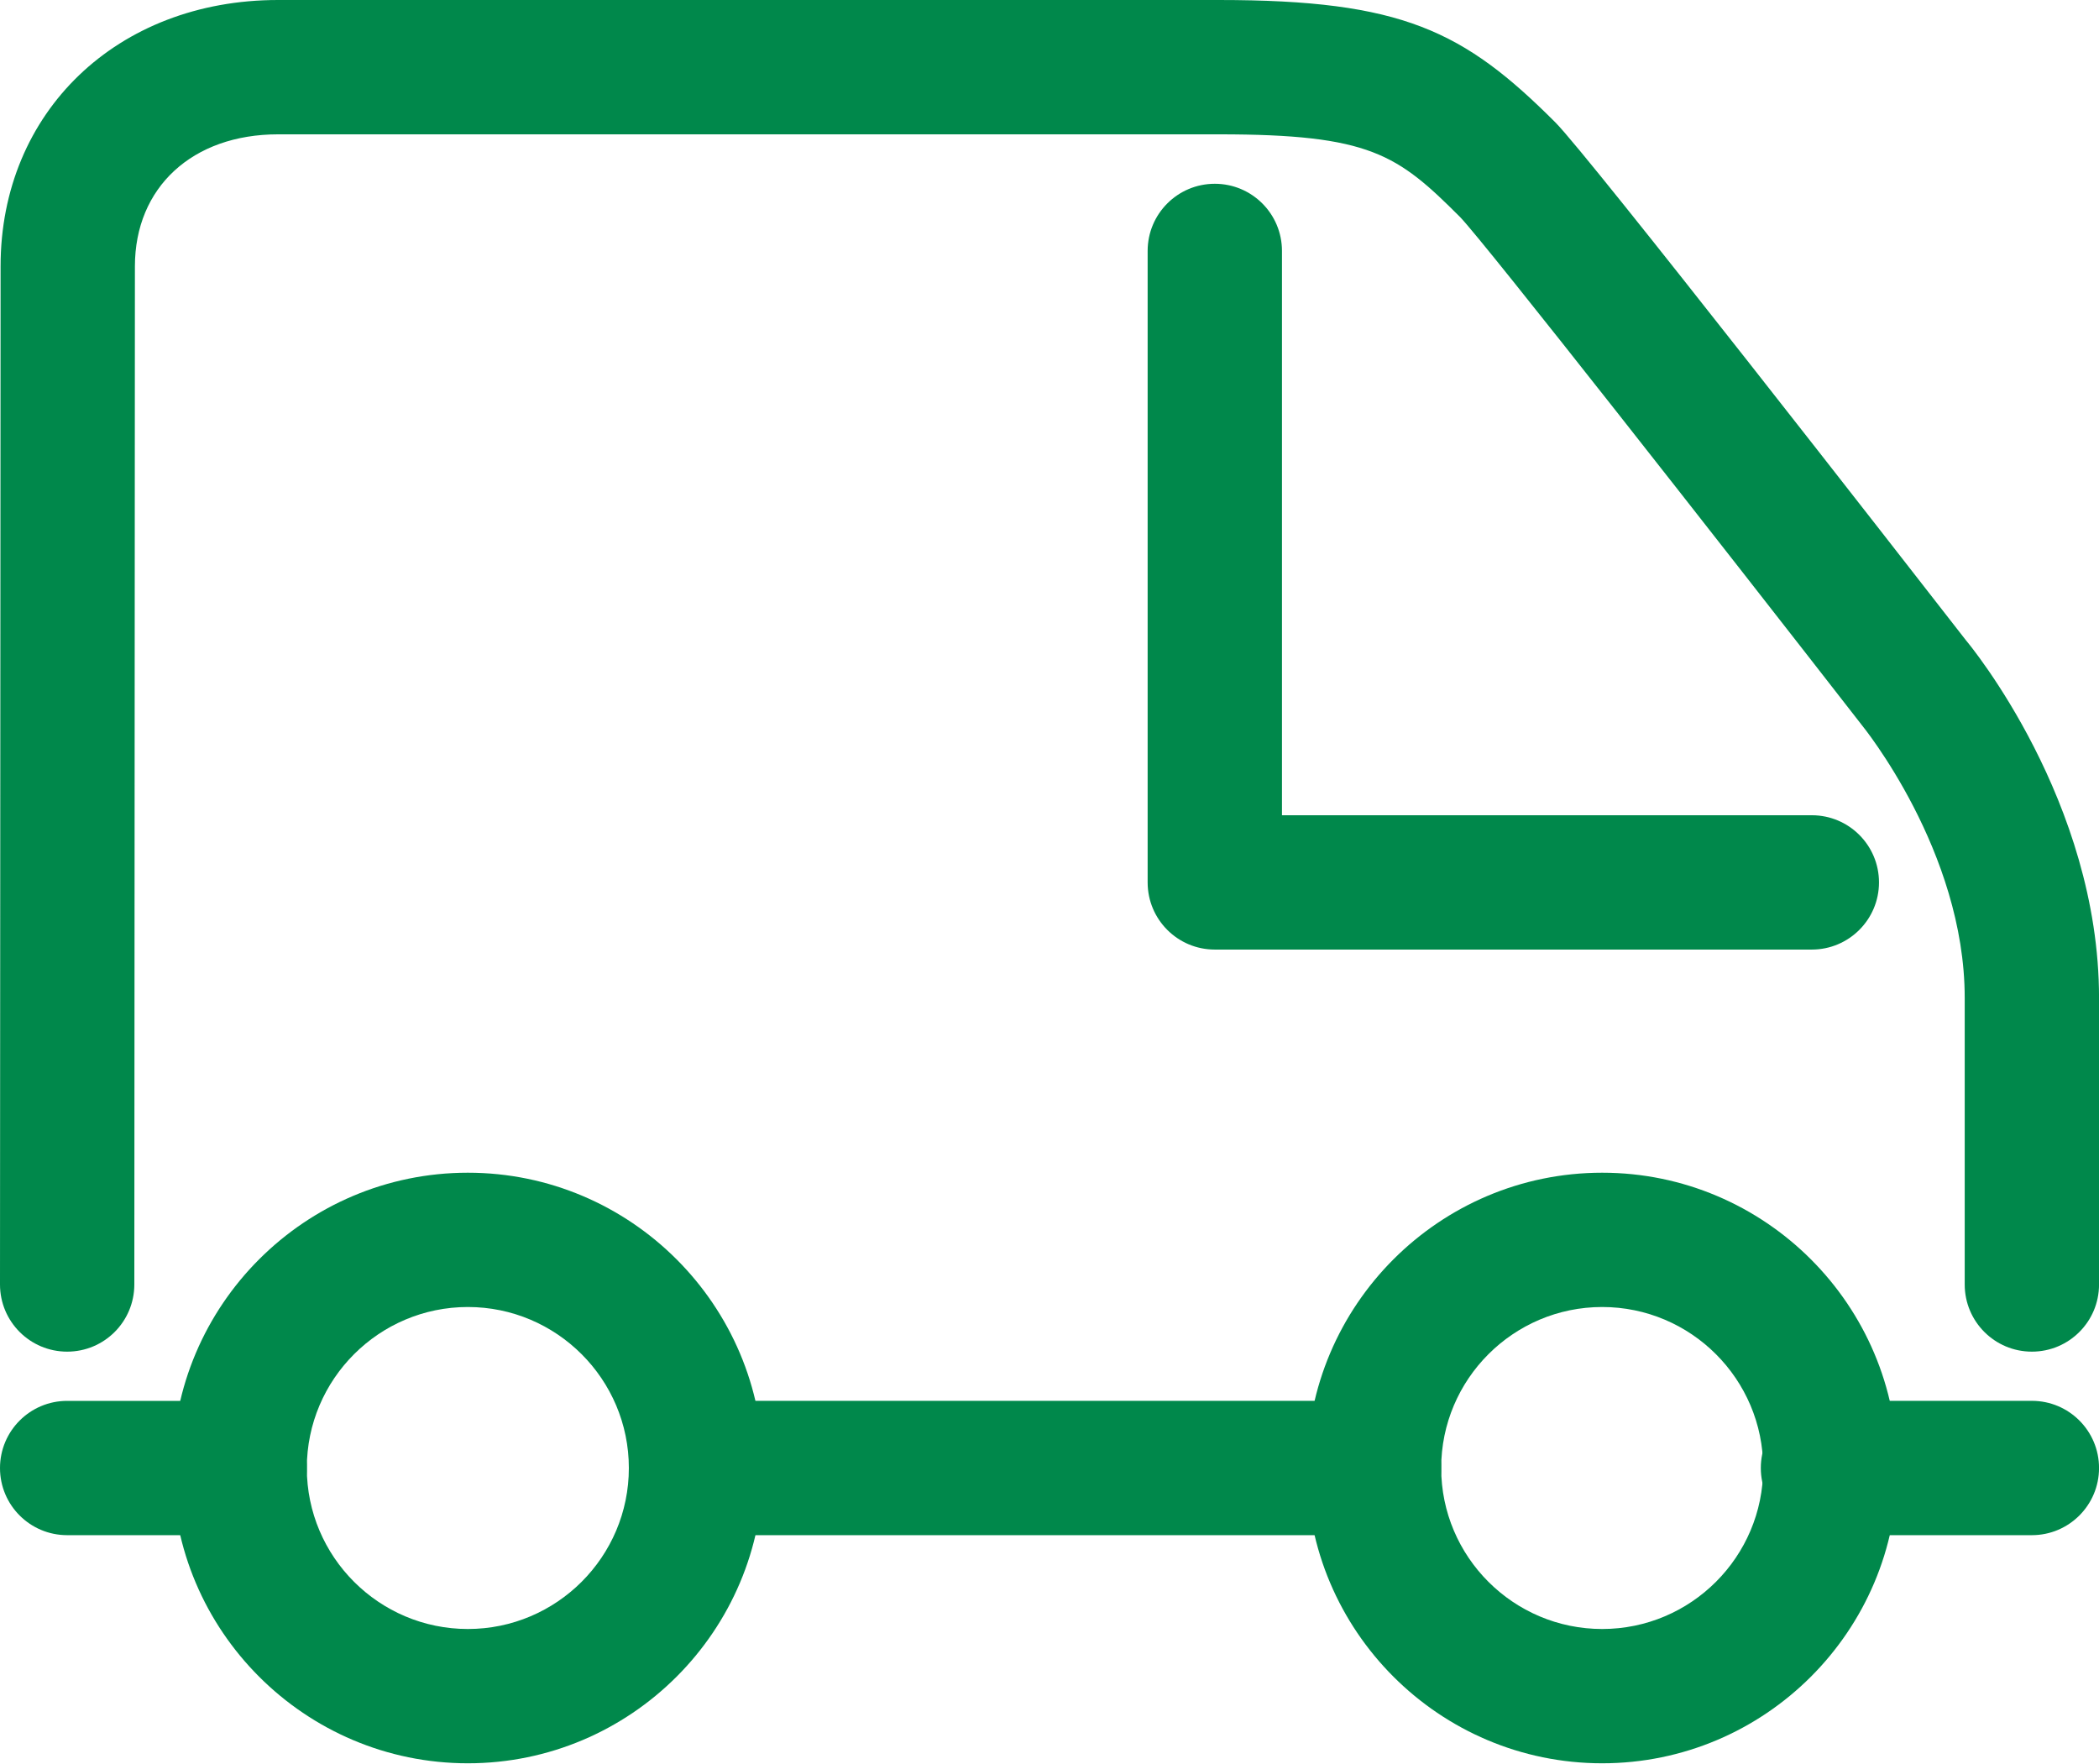
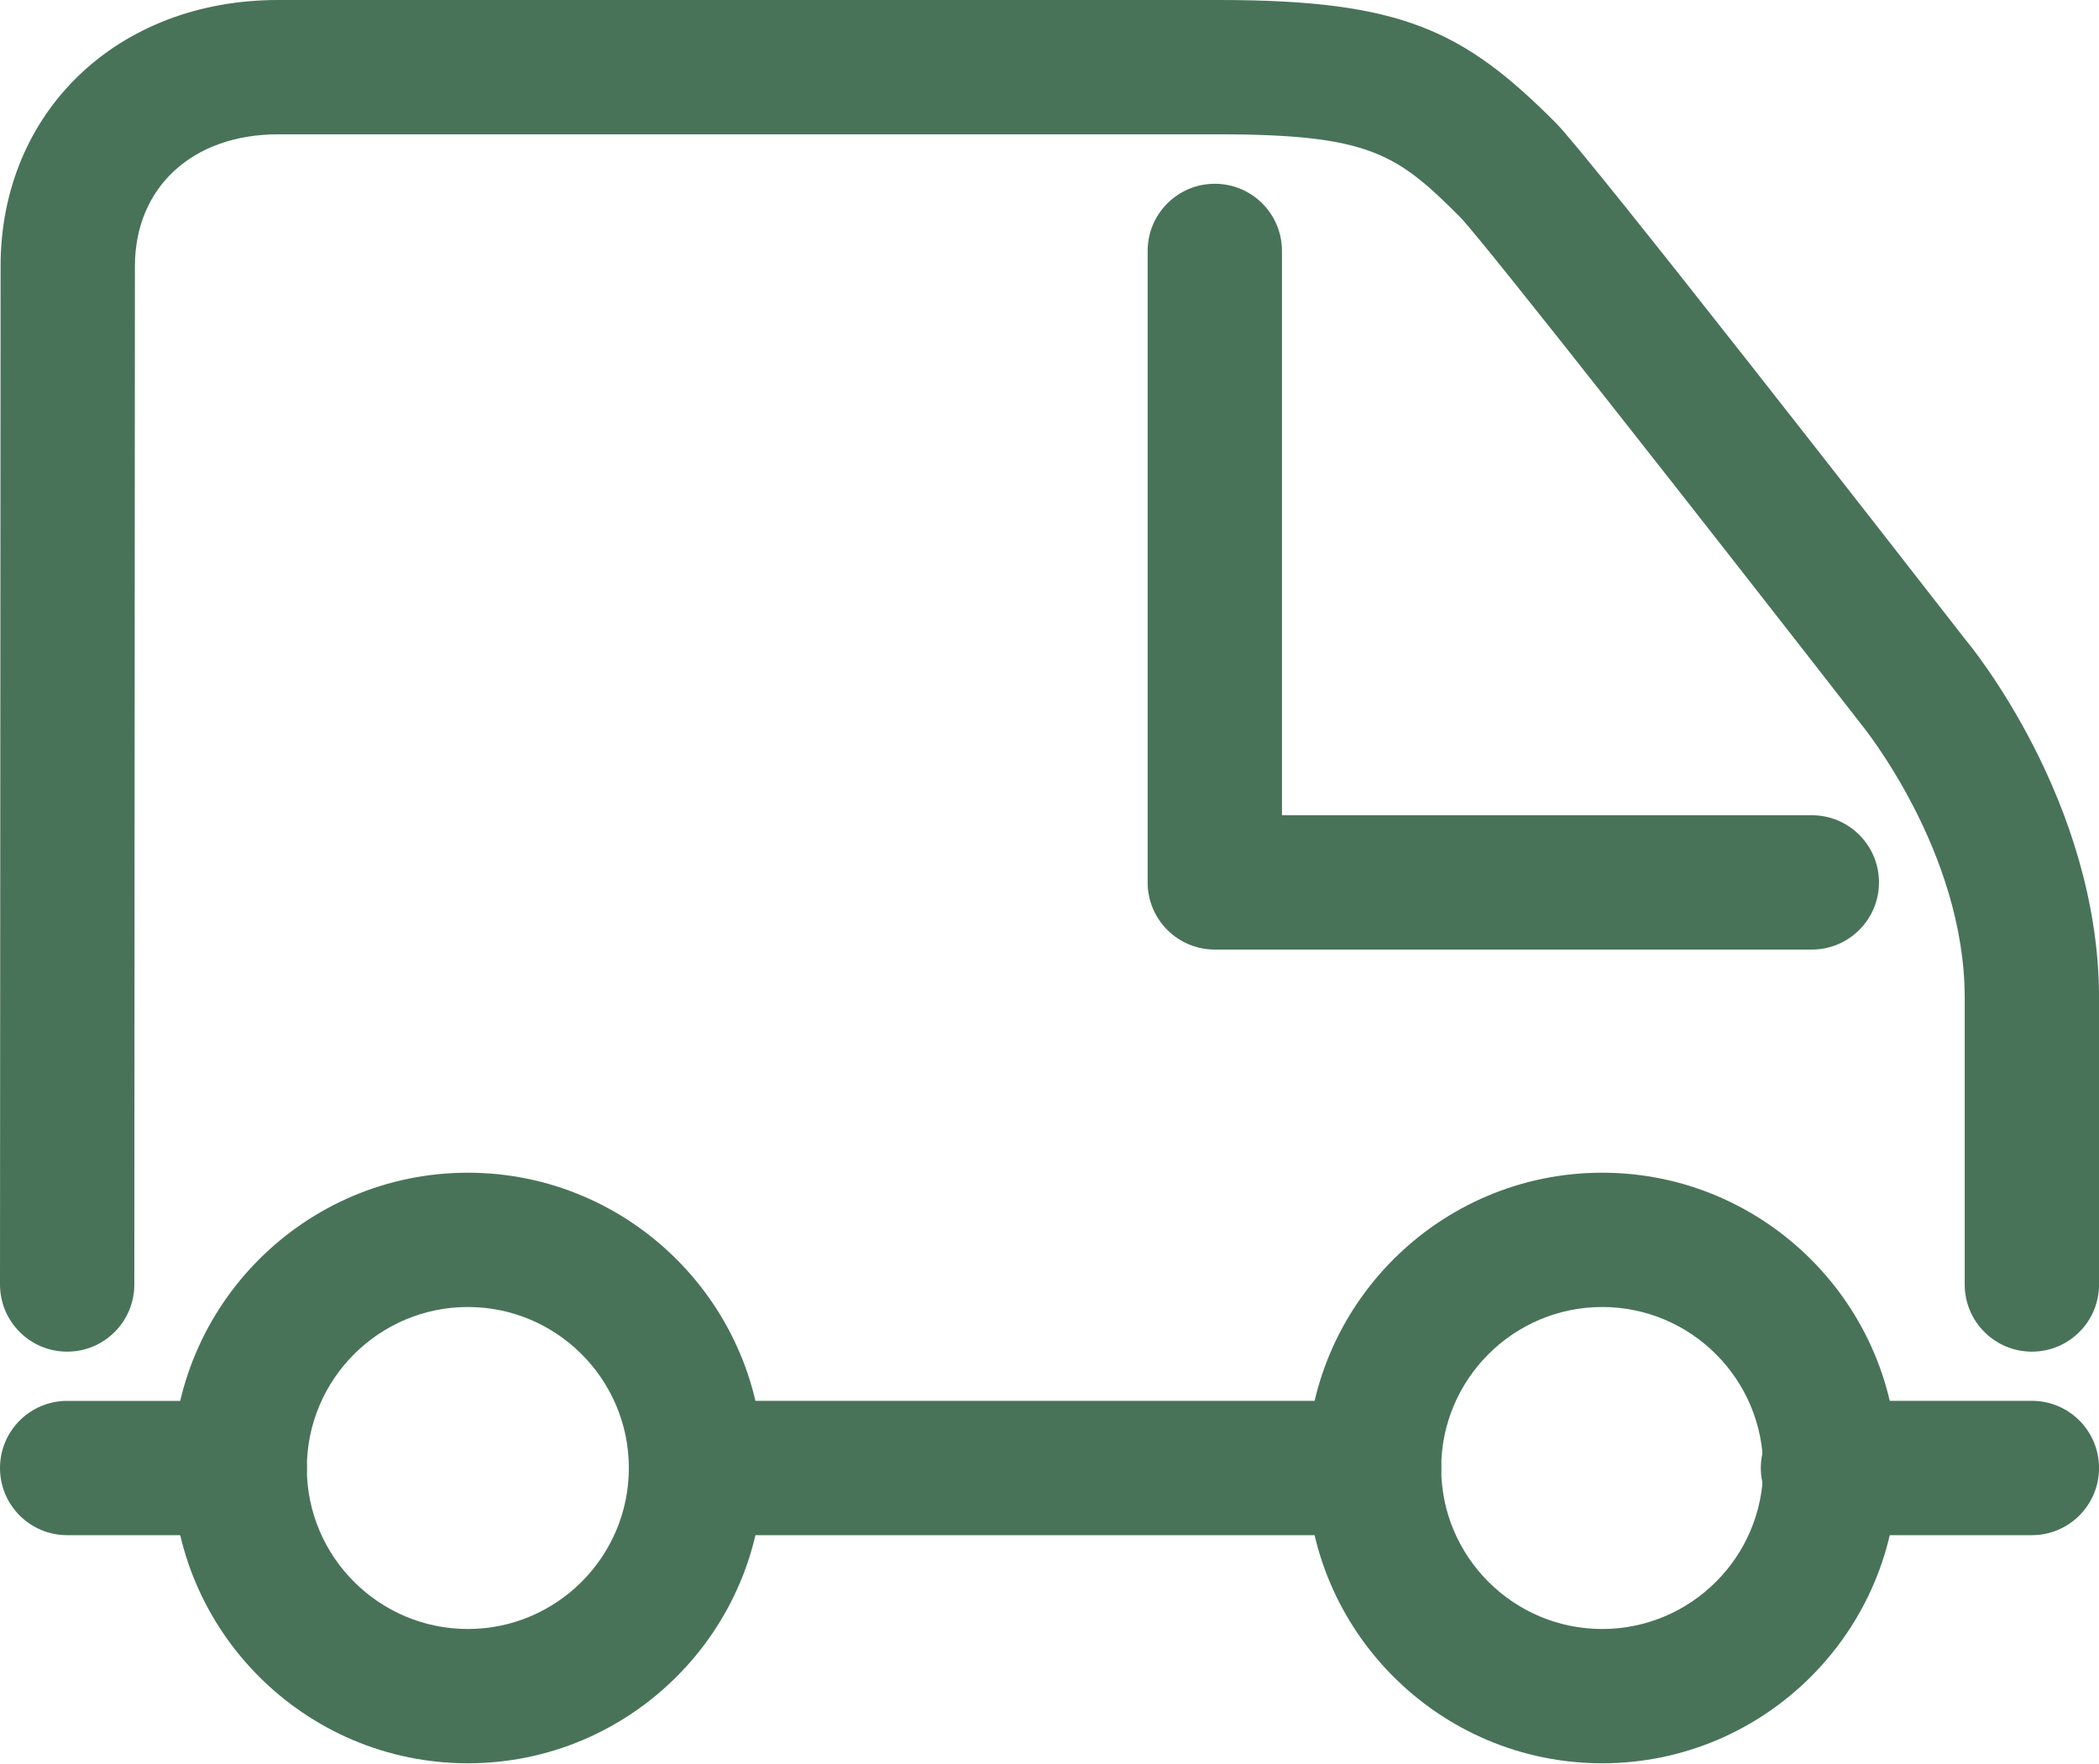
<svg xmlns="http://www.w3.org/2000/svg" version="1.1" x="0px" y="0px" width="57.691px" height="48.464px" viewBox="0 0 57.691 48.464" style="enable-background:new 0 0 57.691 48.464;" xml:space="preserve">
  <g id="_x33_2_x5F_delivery">
    <g>
      <g>
-         <path style="fill:#00884b;" d="M55.846,42.194h-5.604c-1.02,0-1.846-0.826-1.846-1.846s0.826-1.846,1.846-1.846h5.604     c1.02,0,1.846,0.826,1.846,1.846S56.865,42.194,55.846,42.194z" />
+         <path style="fill:#487359;" d="M55.846,42.194h-5.604c-1.02,0-1.846-0.826-1.846-1.846s0.826-1.846,1.846-1.846h5.604     c1.02,0,1.846,0.826,1.846,1.846S56.865,42.194,55.846,42.194z" />
      </g>
      <g>
-         <path style="fill:#00884b;" d="M44.036,48.464c-4.476,0-8.116-3.641-8.116-8.115c0-4.476,3.641-8.117,8.116-8.117     s8.116,3.642,8.116,8.117C52.152,44.823,48.512,48.464,44.036,48.464z M44.036,35.923c-2.439,0-4.425,1.985-4.425,4.426     c0,2.439,1.985,4.424,4.425,4.424s4.425-1.984,4.425-4.424C48.461,37.908,46.476,35.923,44.036,35.923z" />
+         <path style="fill:#487359;" d="M44.036,48.464c-4.476,0-8.116-3.641-8.116-8.115c0-4.476,3.641-8.117,8.116-8.117     s8.116,3.642,8.116,8.117C52.152,44.823,48.512,48.464,44.036,48.464z M44.036,35.923c-2.439,0-4.425,1.985-4.425,4.426     c0,2.439,1.985,4.424,4.425,4.424s4.425-1.984,4.425-4.424C48.461,37.908,46.476,35.923,44.036,35.923z" />
      </g>
      <g>
-         <path style="fill:#00884b;" d="M12.859,48.464c-4.476,0-8.117-3.641-8.117-8.115c0-4.476,3.642-8.117,8.117-8.117     s8.116,3.642,8.116,8.117C20.976,44.823,17.335,48.464,12.859,48.464z M12.859,35.923c-2.44,0-4.426,1.985-4.426,4.426     c0,2.439,1.985,4.424,4.426,4.424c2.439,0,4.425-1.984,4.425-4.424C17.284,37.908,15.299,35.923,12.859,35.923z" />
+         <path style="fill:#487359;" d="M12.859,48.464c-4.476,0-8.117-3.641-8.117-8.115c0-4.476,3.642-8.117,8.117-8.117     s8.116,3.642,8.116,8.117C20.976,44.823,17.335,48.464,12.859,48.464z M12.859,35.923c-2.44,0-4.426,1.985-4.426,4.426     c0,2.439,1.985,4.424,4.426,4.424c2.439,0,4.425-1.984,4.425-4.424C17.284,37.908,15.299,35.923,12.859,35.923z" />
      </g>
      <g>
-         <path style="fill:#00884b;" d="M37.766,42.194H19.13c-1.02,0-1.846-0.826-1.846-1.846s0.826-1.846,1.846-1.846h18.636     c1.02,0,1.846,0.826,1.846,1.846S38.785,42.194,37.766,42.194z" />
+         <path style="fill:#487359;" d="M37.766,42.194H19.13c-1.02,0-1.846-0.826-1.846-1.846s0.826-1.846,1.846-1.846h18.636     c1.02,0,1.846,0.826,1.846,1.846S38.785,42.194,37.766,42.194z" />
      </g>
      <g>
-         <path style="fill:#00884b;" d="M6.588,42.194H1.846C0.826,42.194,0,41.368,0,40.349s0.826-1.846,1.846-1.846h4.742     c1.02,0,1.846,0.826,1.846,1.846S7.607,42.194,6.588,42.194z" />
+         <path style="fill:#487359;" d="M6.588,42.194H1.846C0.826,42.194,0,41.368,0,40.349s0.826-1.846,1.846-1.846h4.742     c1.02,0,1.846,0.826,1.846,1.846S7.607,42.194,6.588,42.194z" />
      </g>
      <g>
-         <path style="fill:#00884b;" d="M49.797,26.099H33.389c-1.02,0-1.846-0.826-1.846-1.846V6.897c0-1.02,0.826-1.846,1.846-1.846     s1.846,0.826,1.846,1.846v15.51h14.563c1.02,0,1.846,0.826,1.846,1.846S50.816,26.099,49.797,26.099z" />
+         <path style="fill:#487359;" d="M49.797,26.099H33.389c-1.02,0-1.846-0.826-1.846-1.846V6.897c0-1.02,0.826-1.846,1.846-1.846     s1.846,0.826,1.846,1.846v15.51h14.563c1.02,0,1.846,0.826,1.846,1.846S50.816,26.099,49.797,26.099z" />
      </g>
-       <path style="fill:#00884b;" d="M54.037,17.602C52.313,15.386,43.669,4.284,42.751,3.366C40.227,0.84,38.535,0,33.499,0H7.642    C3.223,0,0.016,3.078,0.016,7.319C0.016,9.614,0,35.304,0,35.304c0,1.02,0.826,1.846,1.846,1.846s1.845-0.825,1.846-1.845    c0,0,0.016-25.69,0.016-27.985c0-2.17,1.581-3.628,3.935-3.628h25.857c4.159,0,4.906,0.549,6.636,2.279    c0.685,0.713,7.104,8.903,11.027,13.946C51.19,19.951,54,23.391,54,27.425v7.879c0,1.02,0.826,1.846,1.846,1.846    s1.846-0.826,1.846-1.846v-7.879C57.691,22.023,54.146,17.729,54.037,17.602z" />
+       <path style="fill:#487359;" d="M54.037,17.602C52.313,15.386,43.669,4.284,42.751,3.366C40.227,0.84,38.535,0,33.499,0H7.642    C3.223,0,0.016,3.078,0.016,7.319C0.016,9.614,0,35.304,0,35.304c0,1.02,0.826,1.846,1.846,1.846s1.845-0.825,1.846-1.845    c0,0,0.016-25.69,0.016-27.985c0-2.17,1.581-3.628,3.935-3.628h25.857c4.159,0,4.906,0.549,6.636,2.279    c0.685,0.713,7.104,8.903,11.027,13.946C51.19,19.951,54,23.391,54,27.425v7.879c0,1.02,0.826,1.846,1.846,1.846    s1.846-0.826,1.846-1.846v-7.879C57.691,22.023,54.146,17.729,54.037,17.602z" />
    </g>
  </g>
  <g id="Layer_1">
</g>
</svg>
